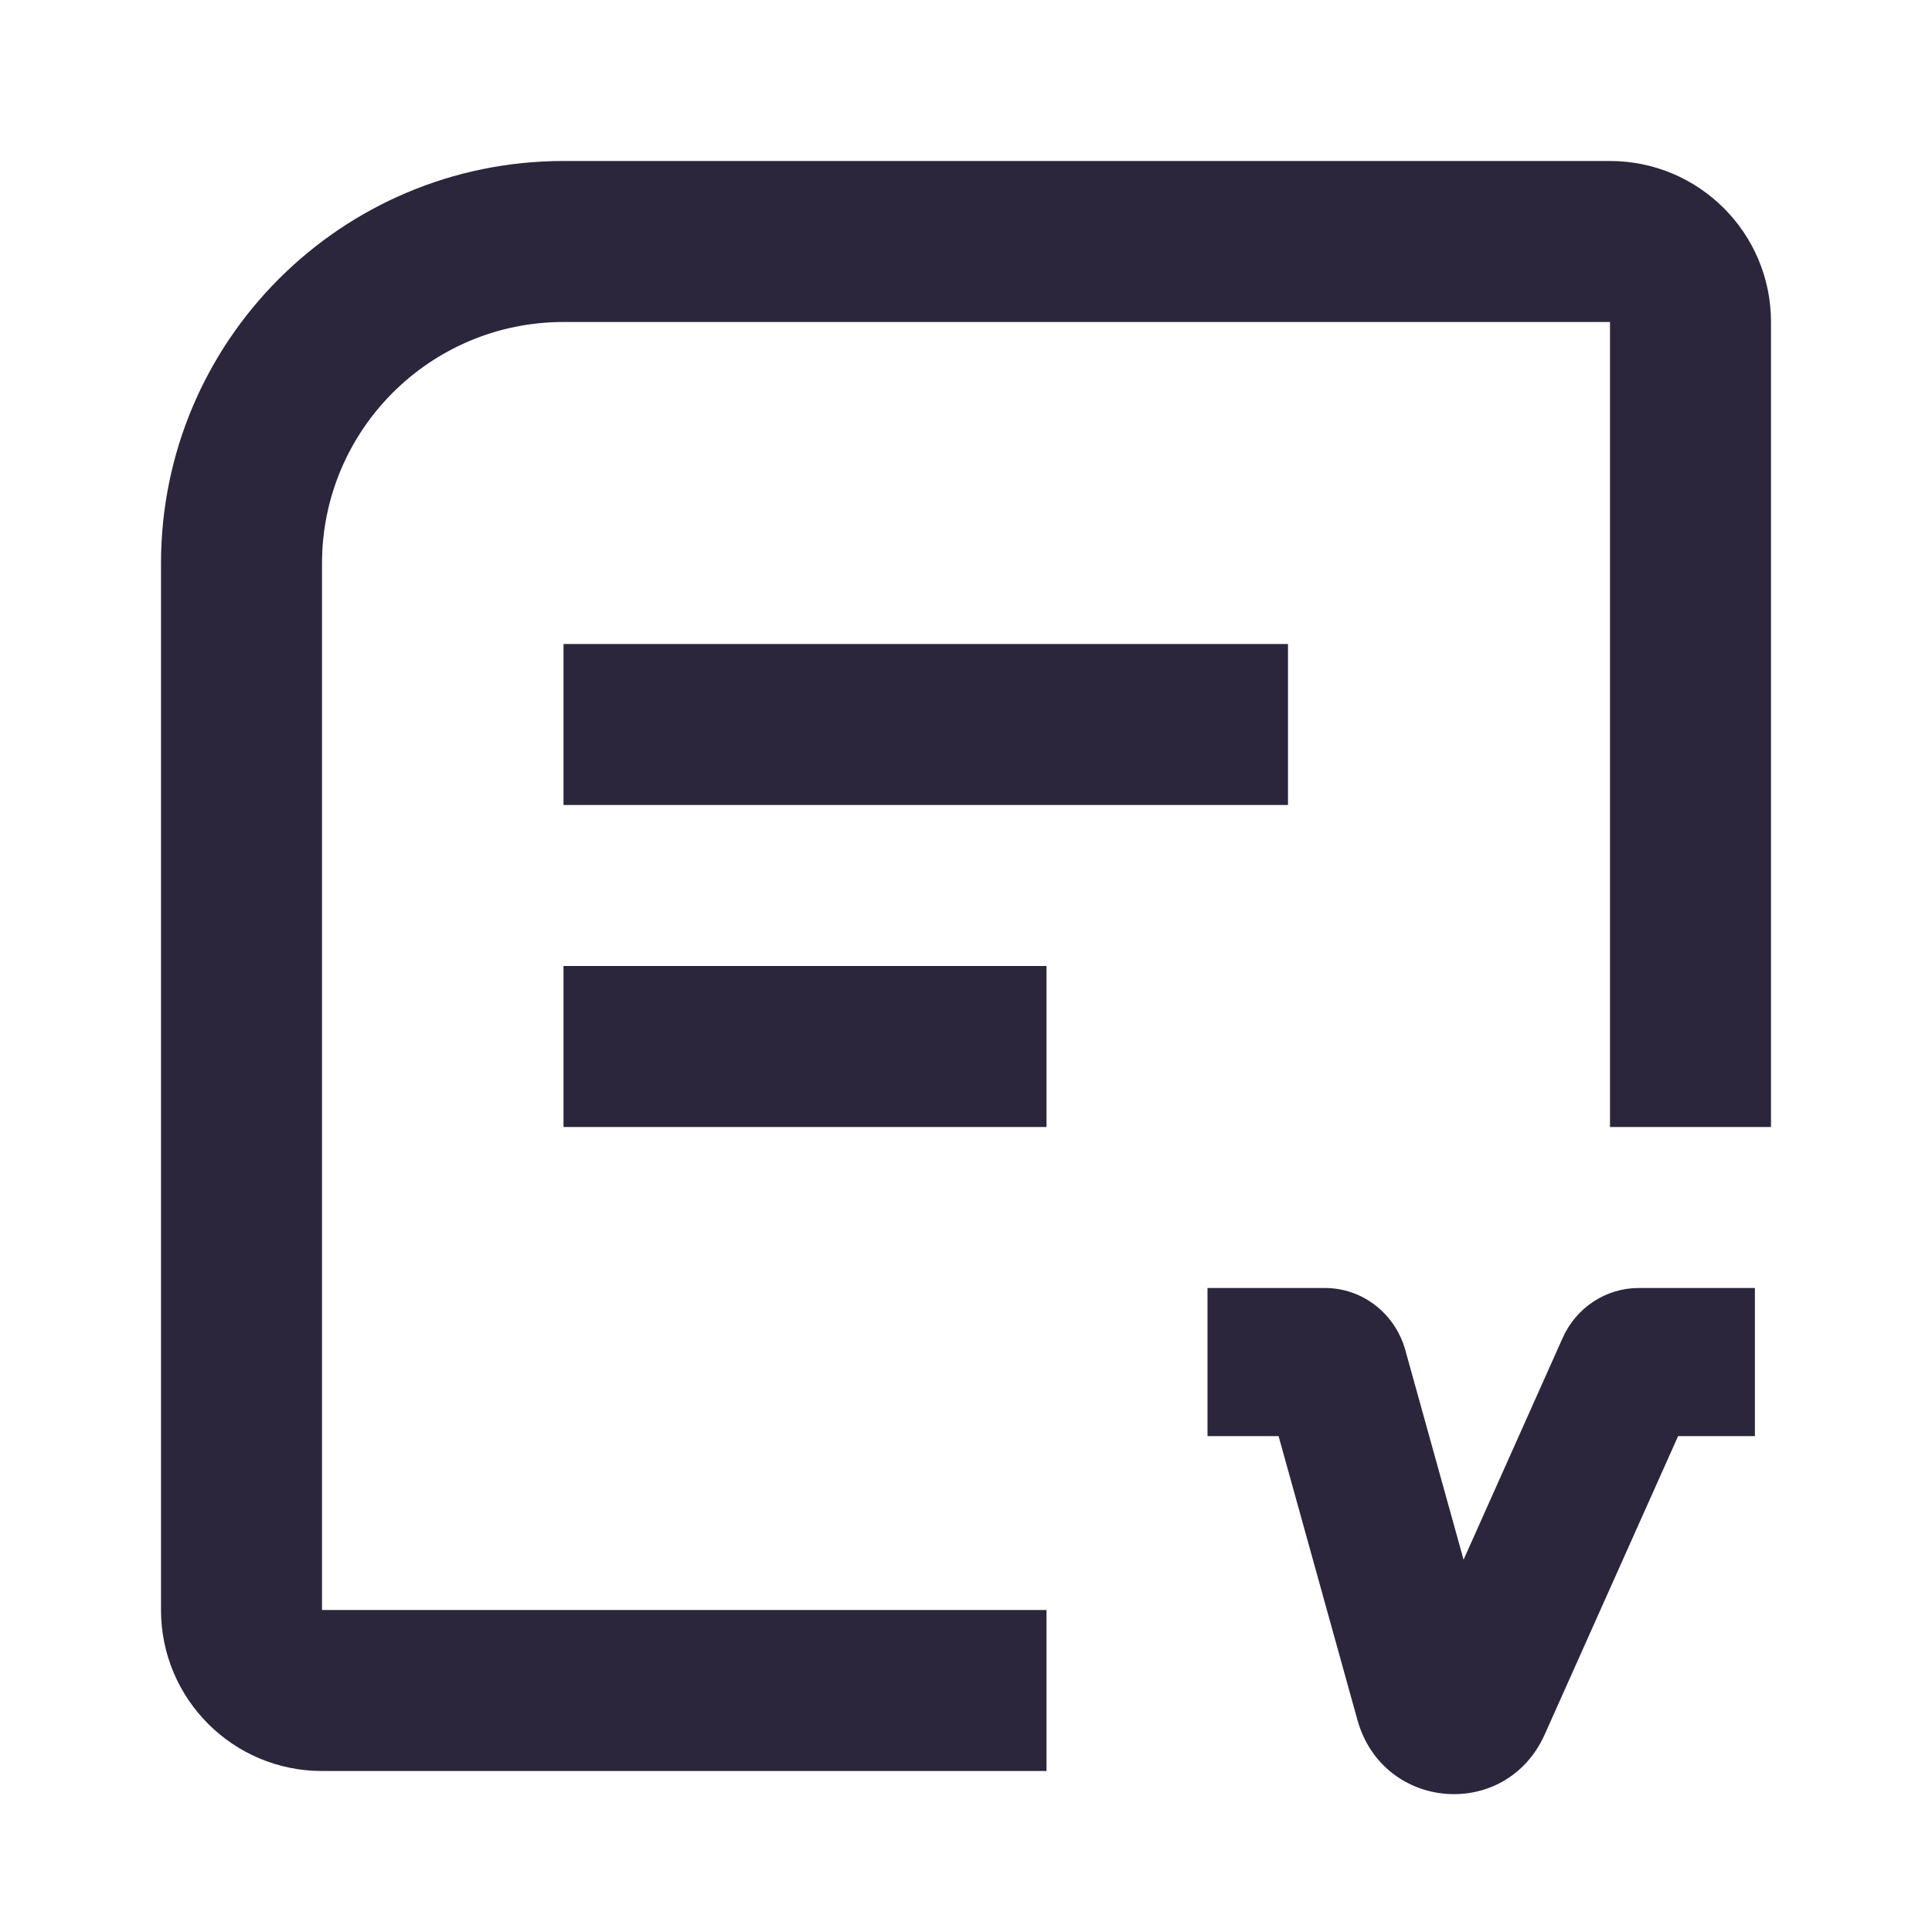
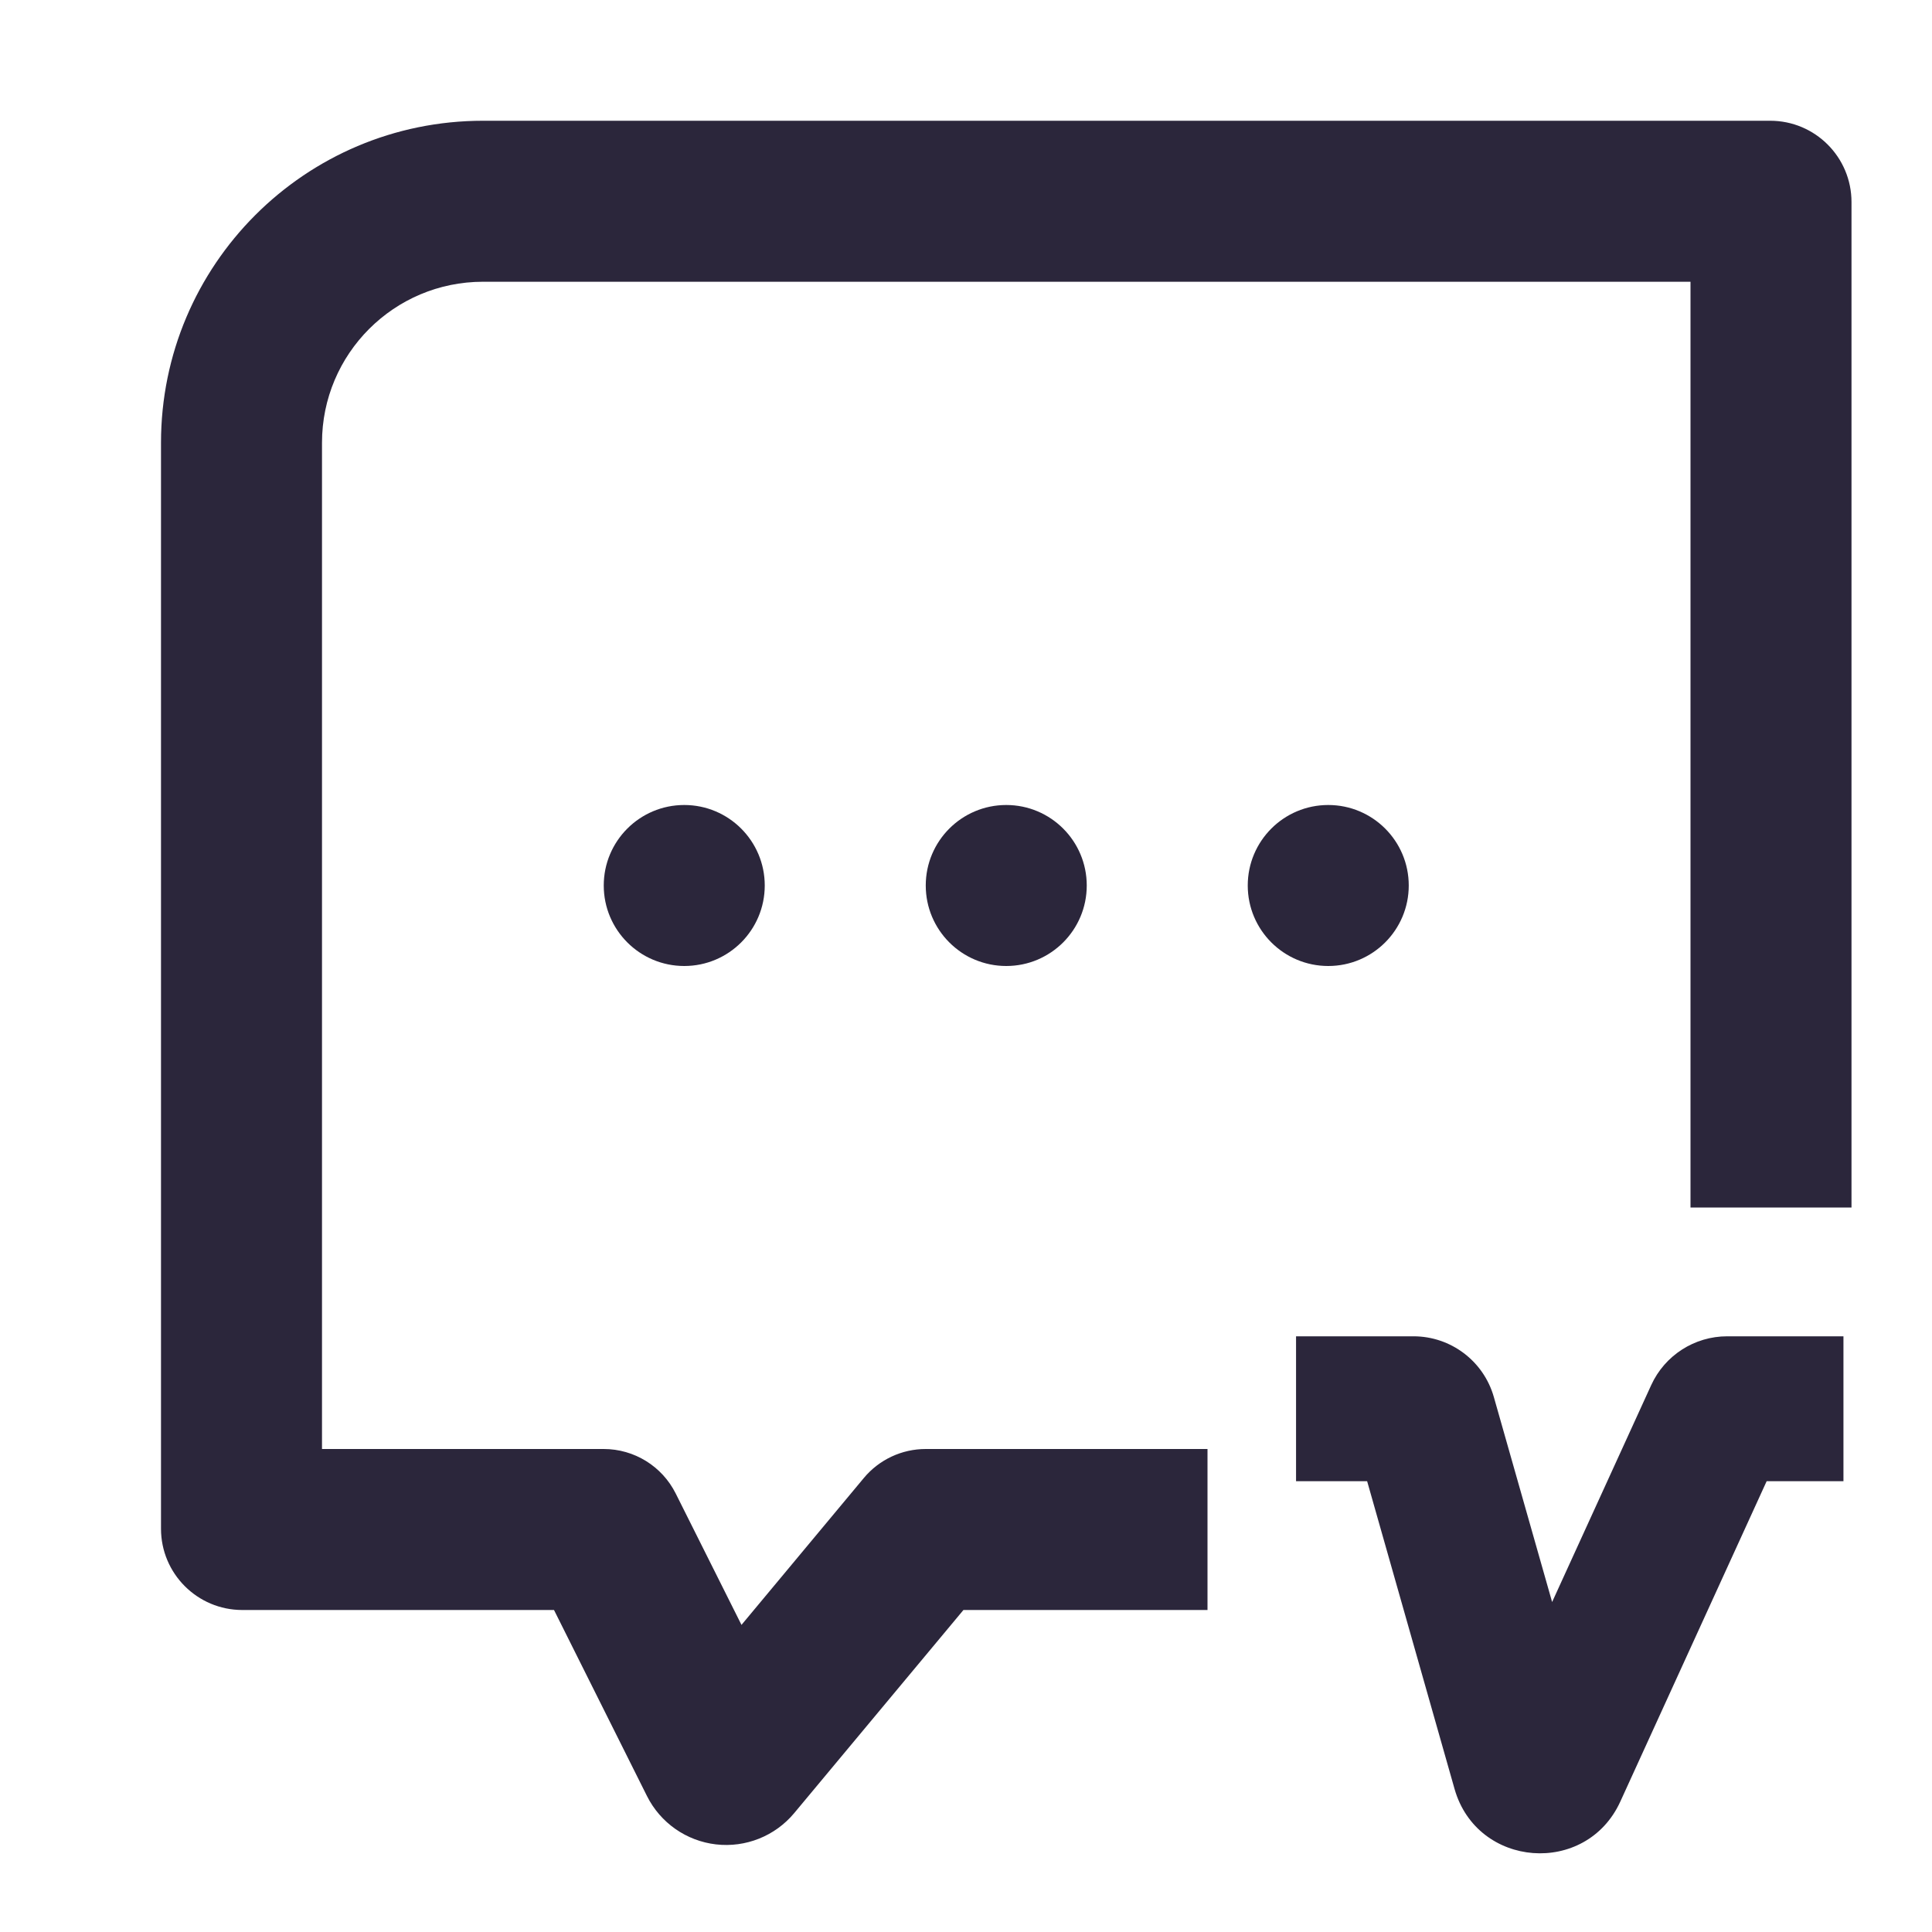
<svg xmlns="http://www.w3.org/2000/svg" fill="none" viewBox="0 0 24 24">
-   <path fill="#2B263B" d="M20 4H7a3 3 0 0 0-3 3v13h9v2H4a2 2 0 0 1-2-2V7a5 5 0 0 1 5-5h13a2 2 0 0 1 2 2.001V14h-2V4ZM7 10h9V8H7v2Zm8 6h1.46c.463 0 .87.315.997.77l.724 2.605 1.231-2.755c.169-.378.538-.62.944-.62H21.8v1.84h-.954l-1.656 3.704c-.48 1.076-2.012.957-2.328-.18l-.979-3.524H15V16Zm-2-2H7v-2h6v2Z" clip-rule="evenodd" fill-rule="evenodd" data-follow-fill="#2B263B" />
+   <path fill="#2B263B" d="M2 5.5a4 4 0 0 1 4-4h15.99c.558 0 1.01.452 1.01 1.01V15h-2V3.5H6a2 2 0 0 0-2 2V18h3.5a1 1 0 0 1 .894.553l.817 1.632 1.52-1.825A1 1 0 0 1 11.5 18H15v2h-3.032l-2.102 2.523-.768-.64.768.64a1.1 1.1 0 0 1-1.829-.212l.895-.448-.895.448L6.882 20H3.01A1.01 1.01 0 0 1 2 18.99V5.5ZM8.5 12a1 1 0 1 0 0-2 1 1 0 0 0 0 2Zm4 0a1 1 0 1 0 0-2 1 1 0 0 0 0 2Zm5-1a1 1 0 1 1-2 0 1 1 0 0 1 2 0Zm-.5 5.6h-.9v1.8h.883l1.086 3.823c.28.984 1.634 1.087 2.059.157l1.818-3.98h.954v-1.8h-1.444c-.407 0-.775.237-.944.606l-1.231 2.695-.724-2.547a1.038 1.038 0 0 0-.998-.754H17Z" data-follow-fill="#2B263B" />
</svg>
